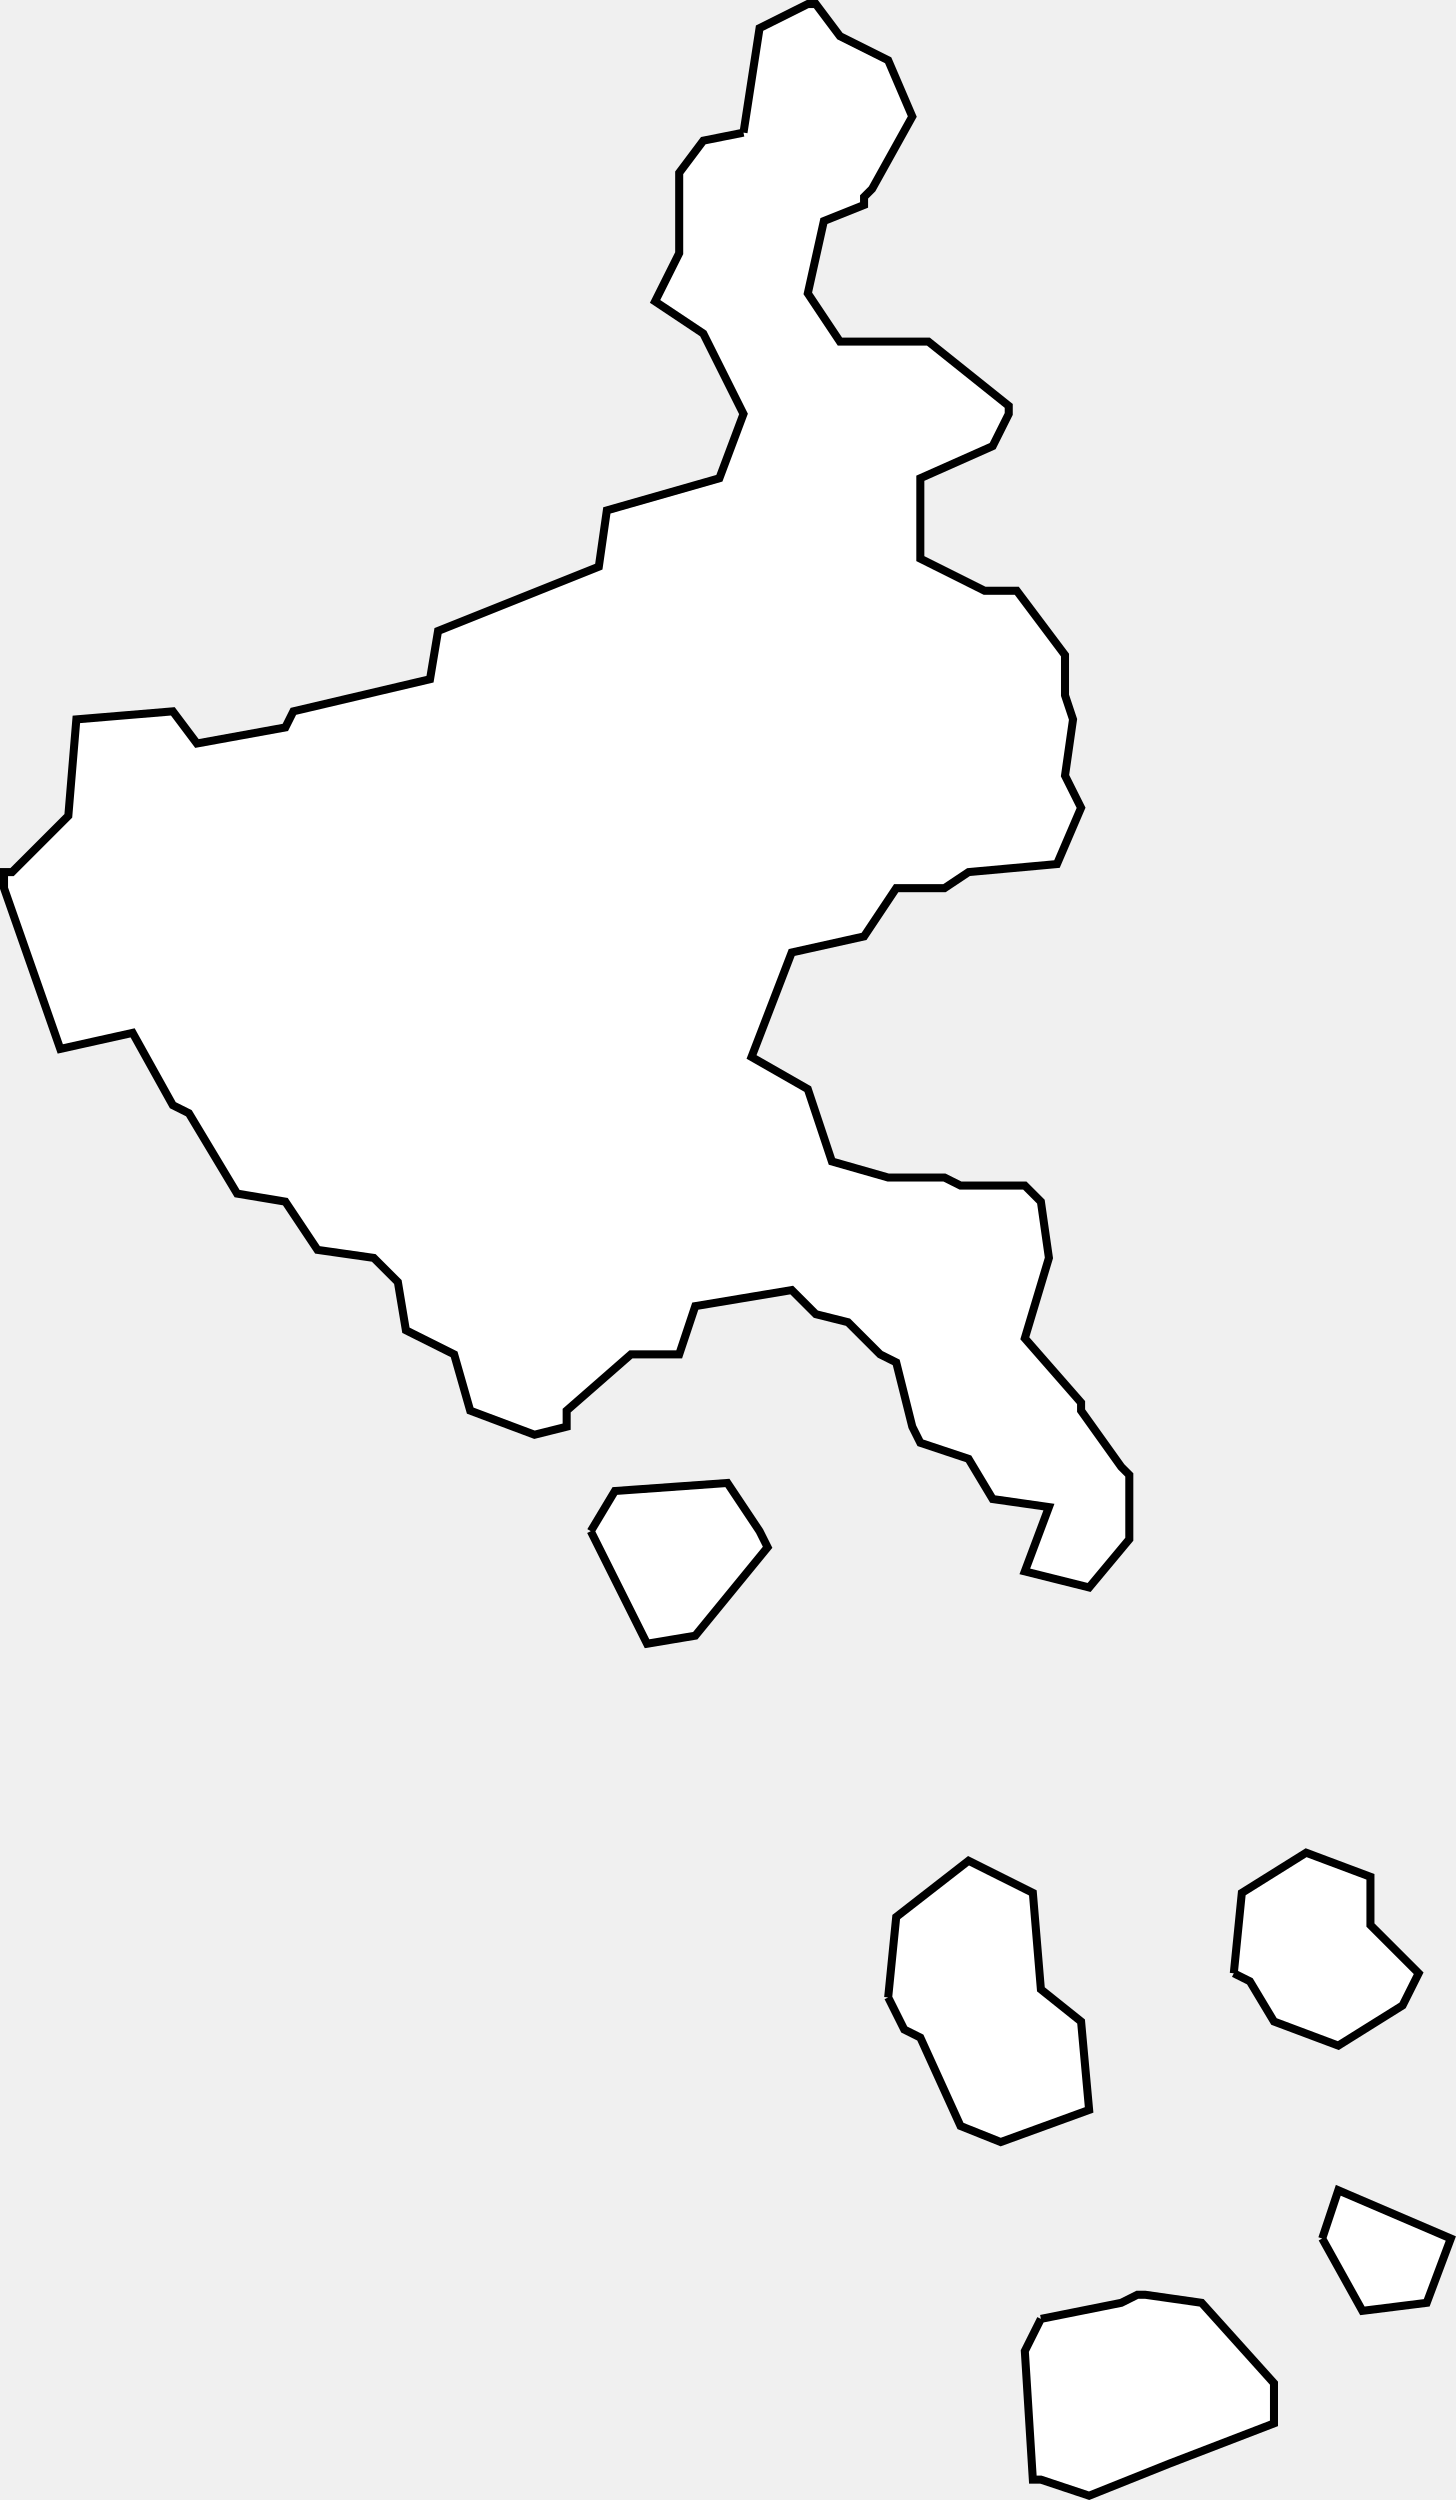
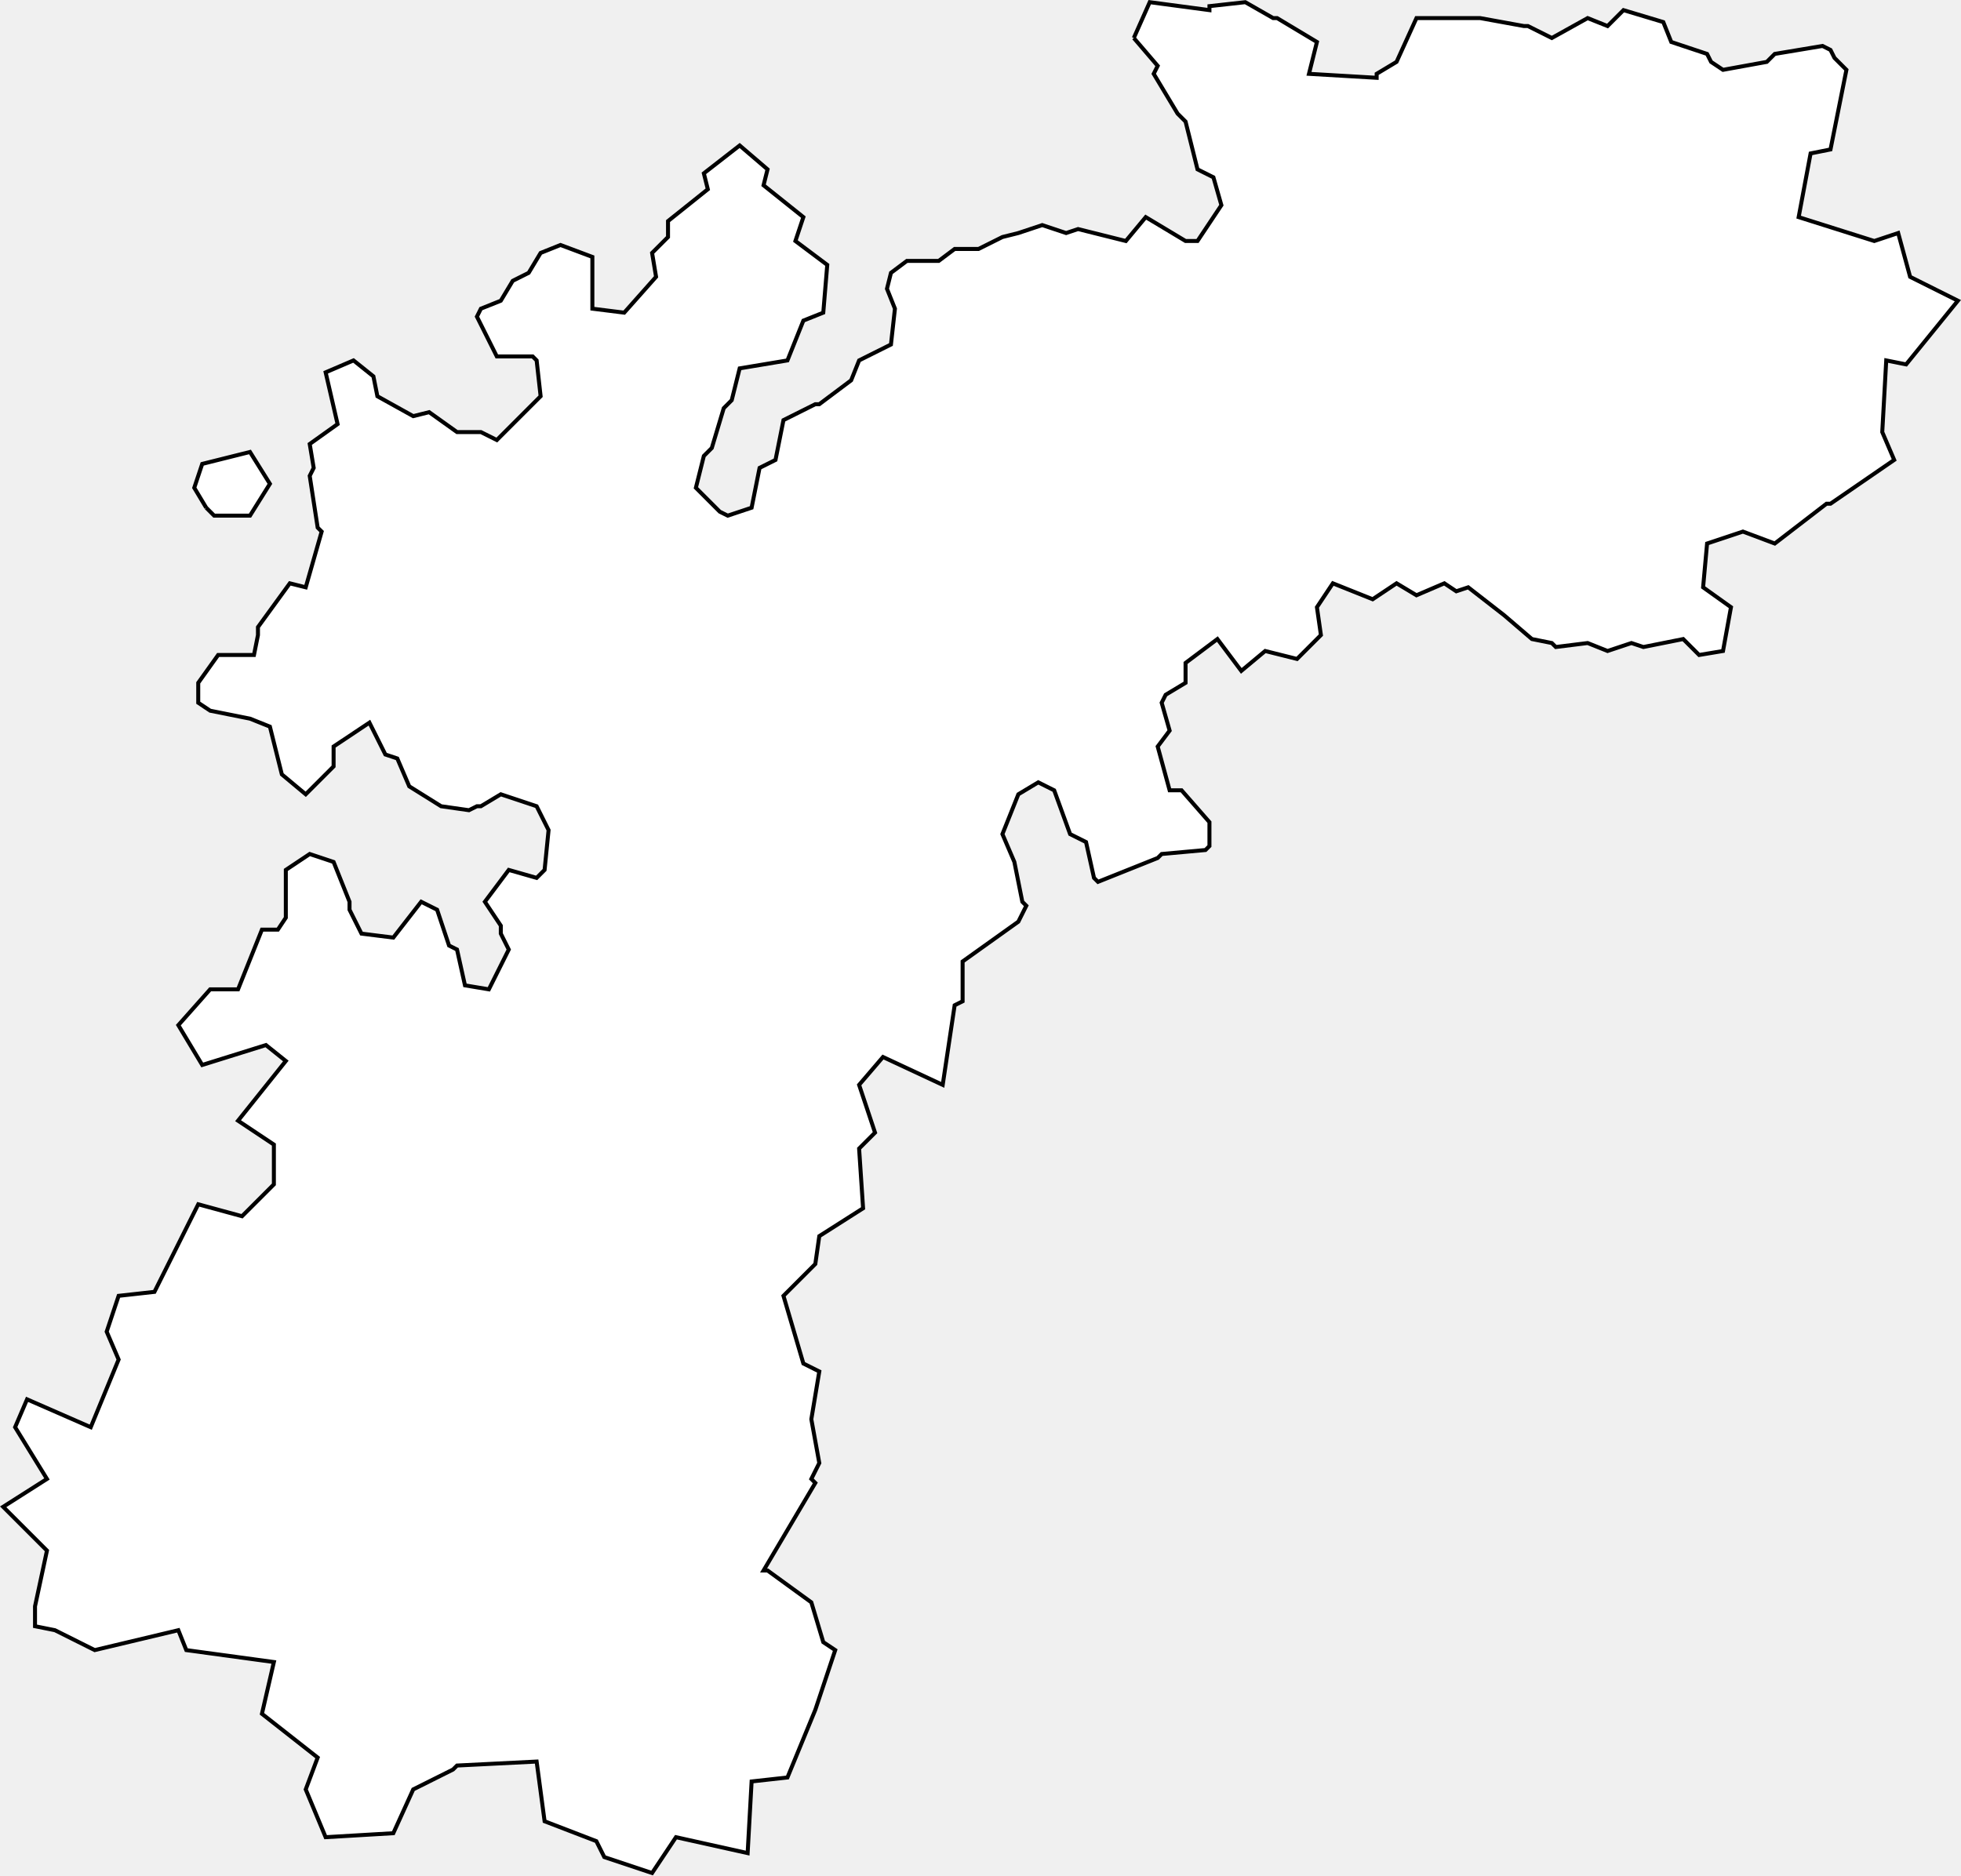
- <svg xmlns="http://www.w3.org/2000/svg" id="fantasyMap" width="181.136" height="311.032" version="1.1" background-color="#000000">
-   <defs id="defs7517" />
-   <g id="land_1706637220.5962815" style="display:inline" transform="translate(-1862.323,-96.745)">
-     <path id="state-border4" d="m 1954.823,113.245 2,-13 6,-3 h 1 l 3,4 6,3 3,7 -5,9 -1,1 v 1 l -5,2 -2,9 4,6 h 11 v 0 l 10,8 v 1 l -2,4 -9,4 v 10 l 8,4 h 4 l 6,8 v 5 l 1,3 -1,7 2,4 -3,7 -11,1 -3,2 h -6 l -4,6 -9,2 -5,13 7,4 3,9 7,2 h 7 l 2,1 h 8 l 2,2 1,7 -3,10 7,8 v 1 l 5,7 1,1 v 8 l -5,6 -8,-2 3,-8 -7,-1 -3,-5 -6,-2 -1,-2 -2,-8 -2,-1 -4,-4 -4,-1 -3,-3 -12,2 -2,6 h -6 l -8,7 v 2 l -4,1 -8,-3 -2,-7 -6,-3 -1,-6 -3,-3 -7,-1 -4,-6 -6,-1 -6,-10 -2,-1 -5,-9 -9,2 -7,-20 v -2 h 1 v 0 l 7,-7 1,-12 12,-1 3,4 11,-2 1,-2 17,-4 1,-6 20,-8 1,-7 14,-4 3,-8 -5,-10 -6,-4 3,-6 v -10 l 3,-4 5,-1 m -19,174 3,-5 14,-1 4,6 1,2 -9,11 -6,1 -7,-14 m 37,58 1,-10 9,-7 8,4 1,12 5,4 1,11 -11,4 -5,-2 -5,-11 -2,-1 -2,-4 m 43,-3 1,-10 8,-5 8,3 v 6 l 6,6 -2,4 -8,5 -8,-3 -3,-5 -2,-1 m 11,33 2,-6 14,6 -3,8 -8,1 -5,-9 m -35,10 -2,4 1,16 h 1 l 6,2 10,-4 v 0 l 13,-5 v -5 l -9,-10 -7,-1 h -1 l -2,1 -10,2" clip-path="url(#state-clip4)" style="fill:#ffffff;stroke:#000000" />
+ <svg xmlns="http://www.w3.org/2000/svg" id="fantasyMap" width="492.575" height="471.14" version="1.1" background-color="#000000" viewBox="0 0 492.575 471.14">
+   <defs id="defs4389" />
+   <g id="land_1708199572.754326" style="display:inline" transform="translate(-1081.027,-77.69992)">
+     <path id="state-border4" d="m 1365.822,87.245 4,-9 15,2 v -1 l 9,-1 7,4 h 1 l 10,6 -2,8 17,1 v -1 l 5,-3 5,-11 h 15 1 l 11,2 h 1 l 6,3 9,-5 5,2 4,-4 10,3 2,5 9,3 1,2 3,2 11,-2 2,-2 12,-2 2,1 1,2 3,3 -4,20 -5,1 -3,16 19,6 6,-2 3,11 12,6 -13,16 -5,-1 -1,18 3,7 -16,11 h -1 l -13,10 -8,-3 -9,3 -1,11 7,5 -2,11 -6,1 -4,-4 -10,2 -3,-1 -6,2 -5,-2 -8,1 -1,-1 -5,-1 -7,-6 v 0 l -9,-7 -3,1 -3,-2 -7,3 -5,-3 -6,4 -10,-4 v 0 l -4,6 1,7 -6,6 -8,-2 -6,5 -6,-8 -8,6 v 5 l -5,3 -1,2 2,7 -3,4 3,11 h 3 l 7,8 v 6 l -1,1 -11,1 -1,1 -15,6 -1,-1 -2,-9 -4,-2 -4,-11 -4,-2 -5,3 -4,10 3,7 v 0 l 2,10 1,1 -2,4 -14,10 v 10 l -2,1 -3,20 -15,-7 -6,7 4,12 -4,4 1,15 -11,7 -1,7 -8,8 5,17 4,2 -2,12 2,11 -2,4 1,1 -13,22 h 1 l 11,8 3,10 3,2 -5,15 v 0 l -7,17 -9,1 v 0 l -1,18 -18,-4 -6,9 -12,-4 -2,-4 -13,-5 -2,-15 -20,1 -1,1 -10,5 -5,11 -17,1 -5,-12 3,-8 -14,-11 3,-13 -22,-3 -2,-5 -21,5 -10,-5 -5,-1 v -5 l 3,-14 -11,-11 11,-7 -8,-13 3,-7 16,7 7,-17 -3,-7 3,-9 9,-1 11,-22 11,3 8,-8 v -10 l -9,-6 12,-15 -5,-4 -16,5 -6,-10 8,-9 h 7 l 6,-15 h 4 l 2,-3 v -12 l 6,-4 6,2 4,10 v 2 l 3,6 8,1 7,-9 4,2 3,9 2,1 2,9 6,1 5,-10 -2,-4 v -2 l -4,-6 6,-8 7,2 2,-2 1,-10 -3,-6 -9,-3 -5,3 h -1 l -2,1 -7,-1 -8,-5 -3,-7 -3,-1 -4,-8 -9,6 v 5 l -7,7 -6,-5 -3,-12 -5,-2 v 0 l -10,-2 -3,-2 v -5 l 5,-7 h 9 l 1,-5 v -2 l 8,-11 4,1 4,-14 -1,-1 -2,-13 1,-2 -1,-6 7,-5 -3,-13 7,-3 5,4 1,5 9,5 4,-1 7,5 h 6 l 4,2 11,-11 -1,-9 -1,-1 h -9 l -5,-10 1,-2 5,-2 3,-5 4,-2 3,-5 5,-2 8,3 v 12 1 l 8,1 8,-9 -1,-6 4,-4 v -4 l 10,-8 -1,-4 9,-7 7,6 -1,4 10,8 -2,6 8,6 -1,12 -5,2 -4,10 -12,2 -2,8 -2,2 -3,10 -2,2 -2,8 6,6 2,1 6,-2 2,-10 4,-2 2,-10 8,-4 h 1 l 8,-6 2,-5 4,-2 4,-2 1,-9 -2,-5 1,-4 4,-3 h 8 l 4,-3 h 6 l 6,-3 4,-1 6,-2 6,2 3,-1 12,3 5,-6 10,6 h 3 l 6,-9 -2,-7 -4,-2 -3,-12 -2,-2 -6,-10 1,-2 -6,-7 m -233,118 2,2 h 9 l 5,-8 -5,-8 -12,3 -2,6 3,5" clip-path="url(#state-clip4)" style="fill:#ffffff;stroke:#000000" />
  </g>
</svg>
